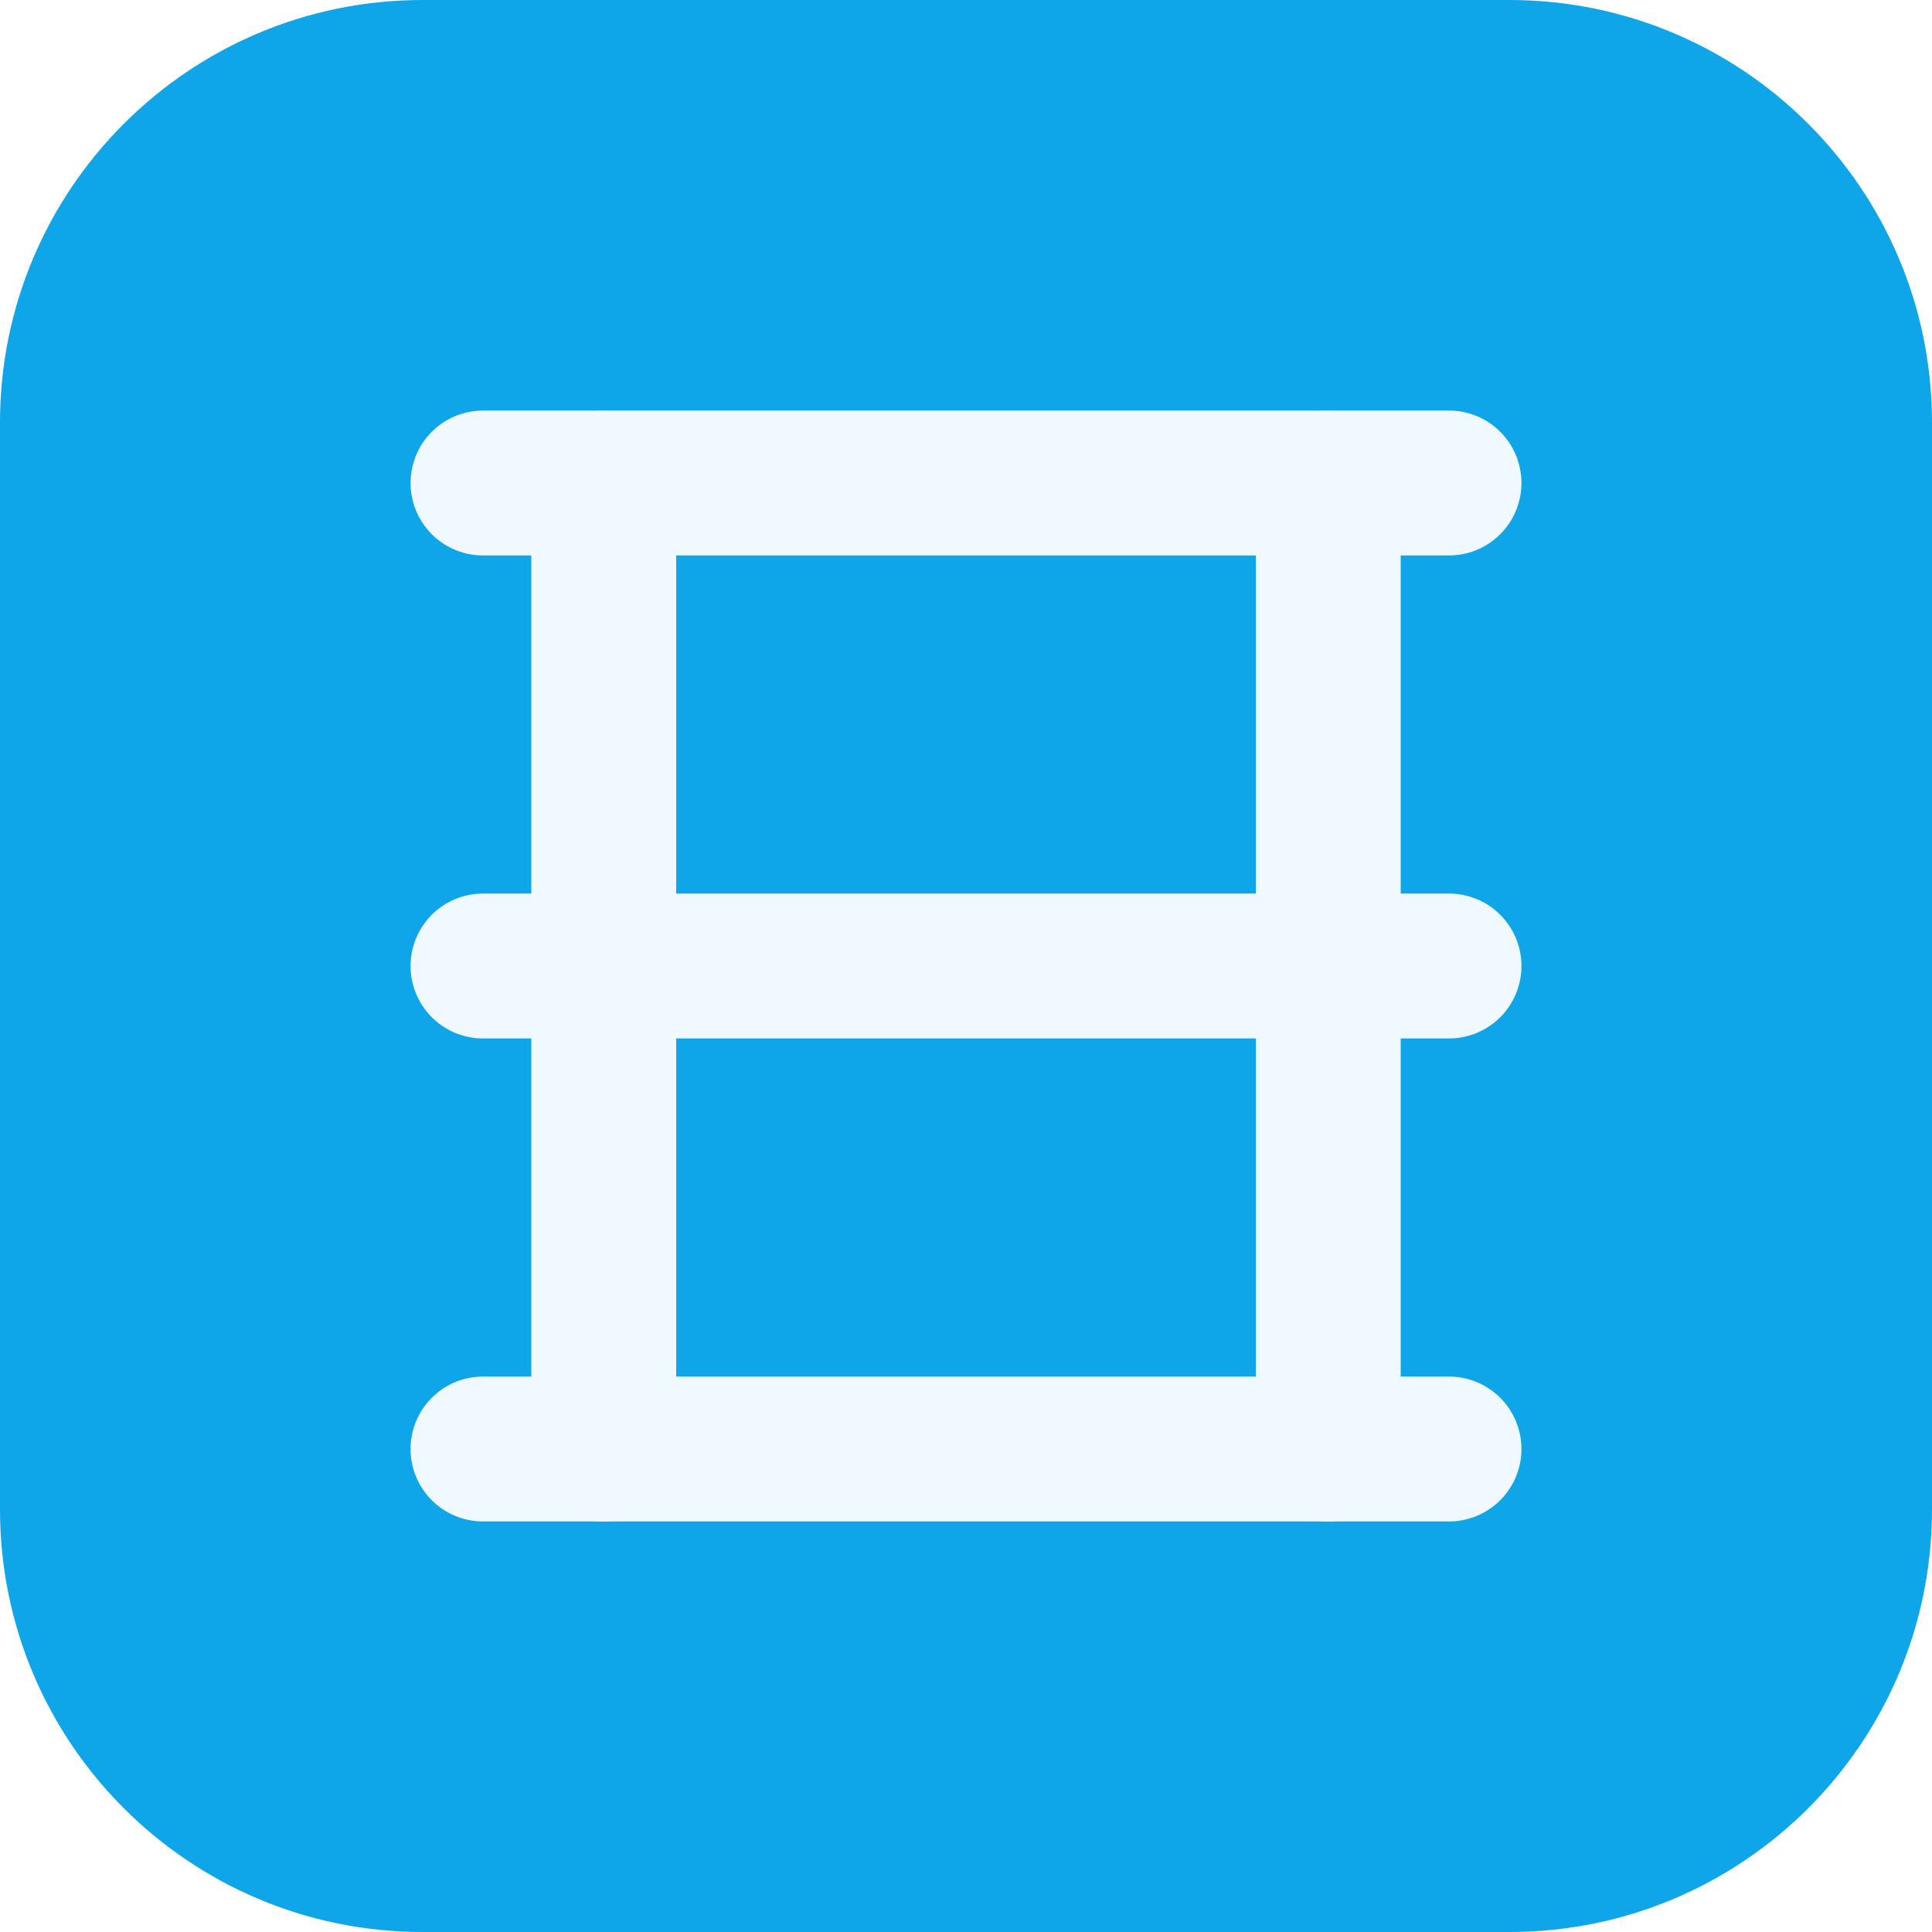
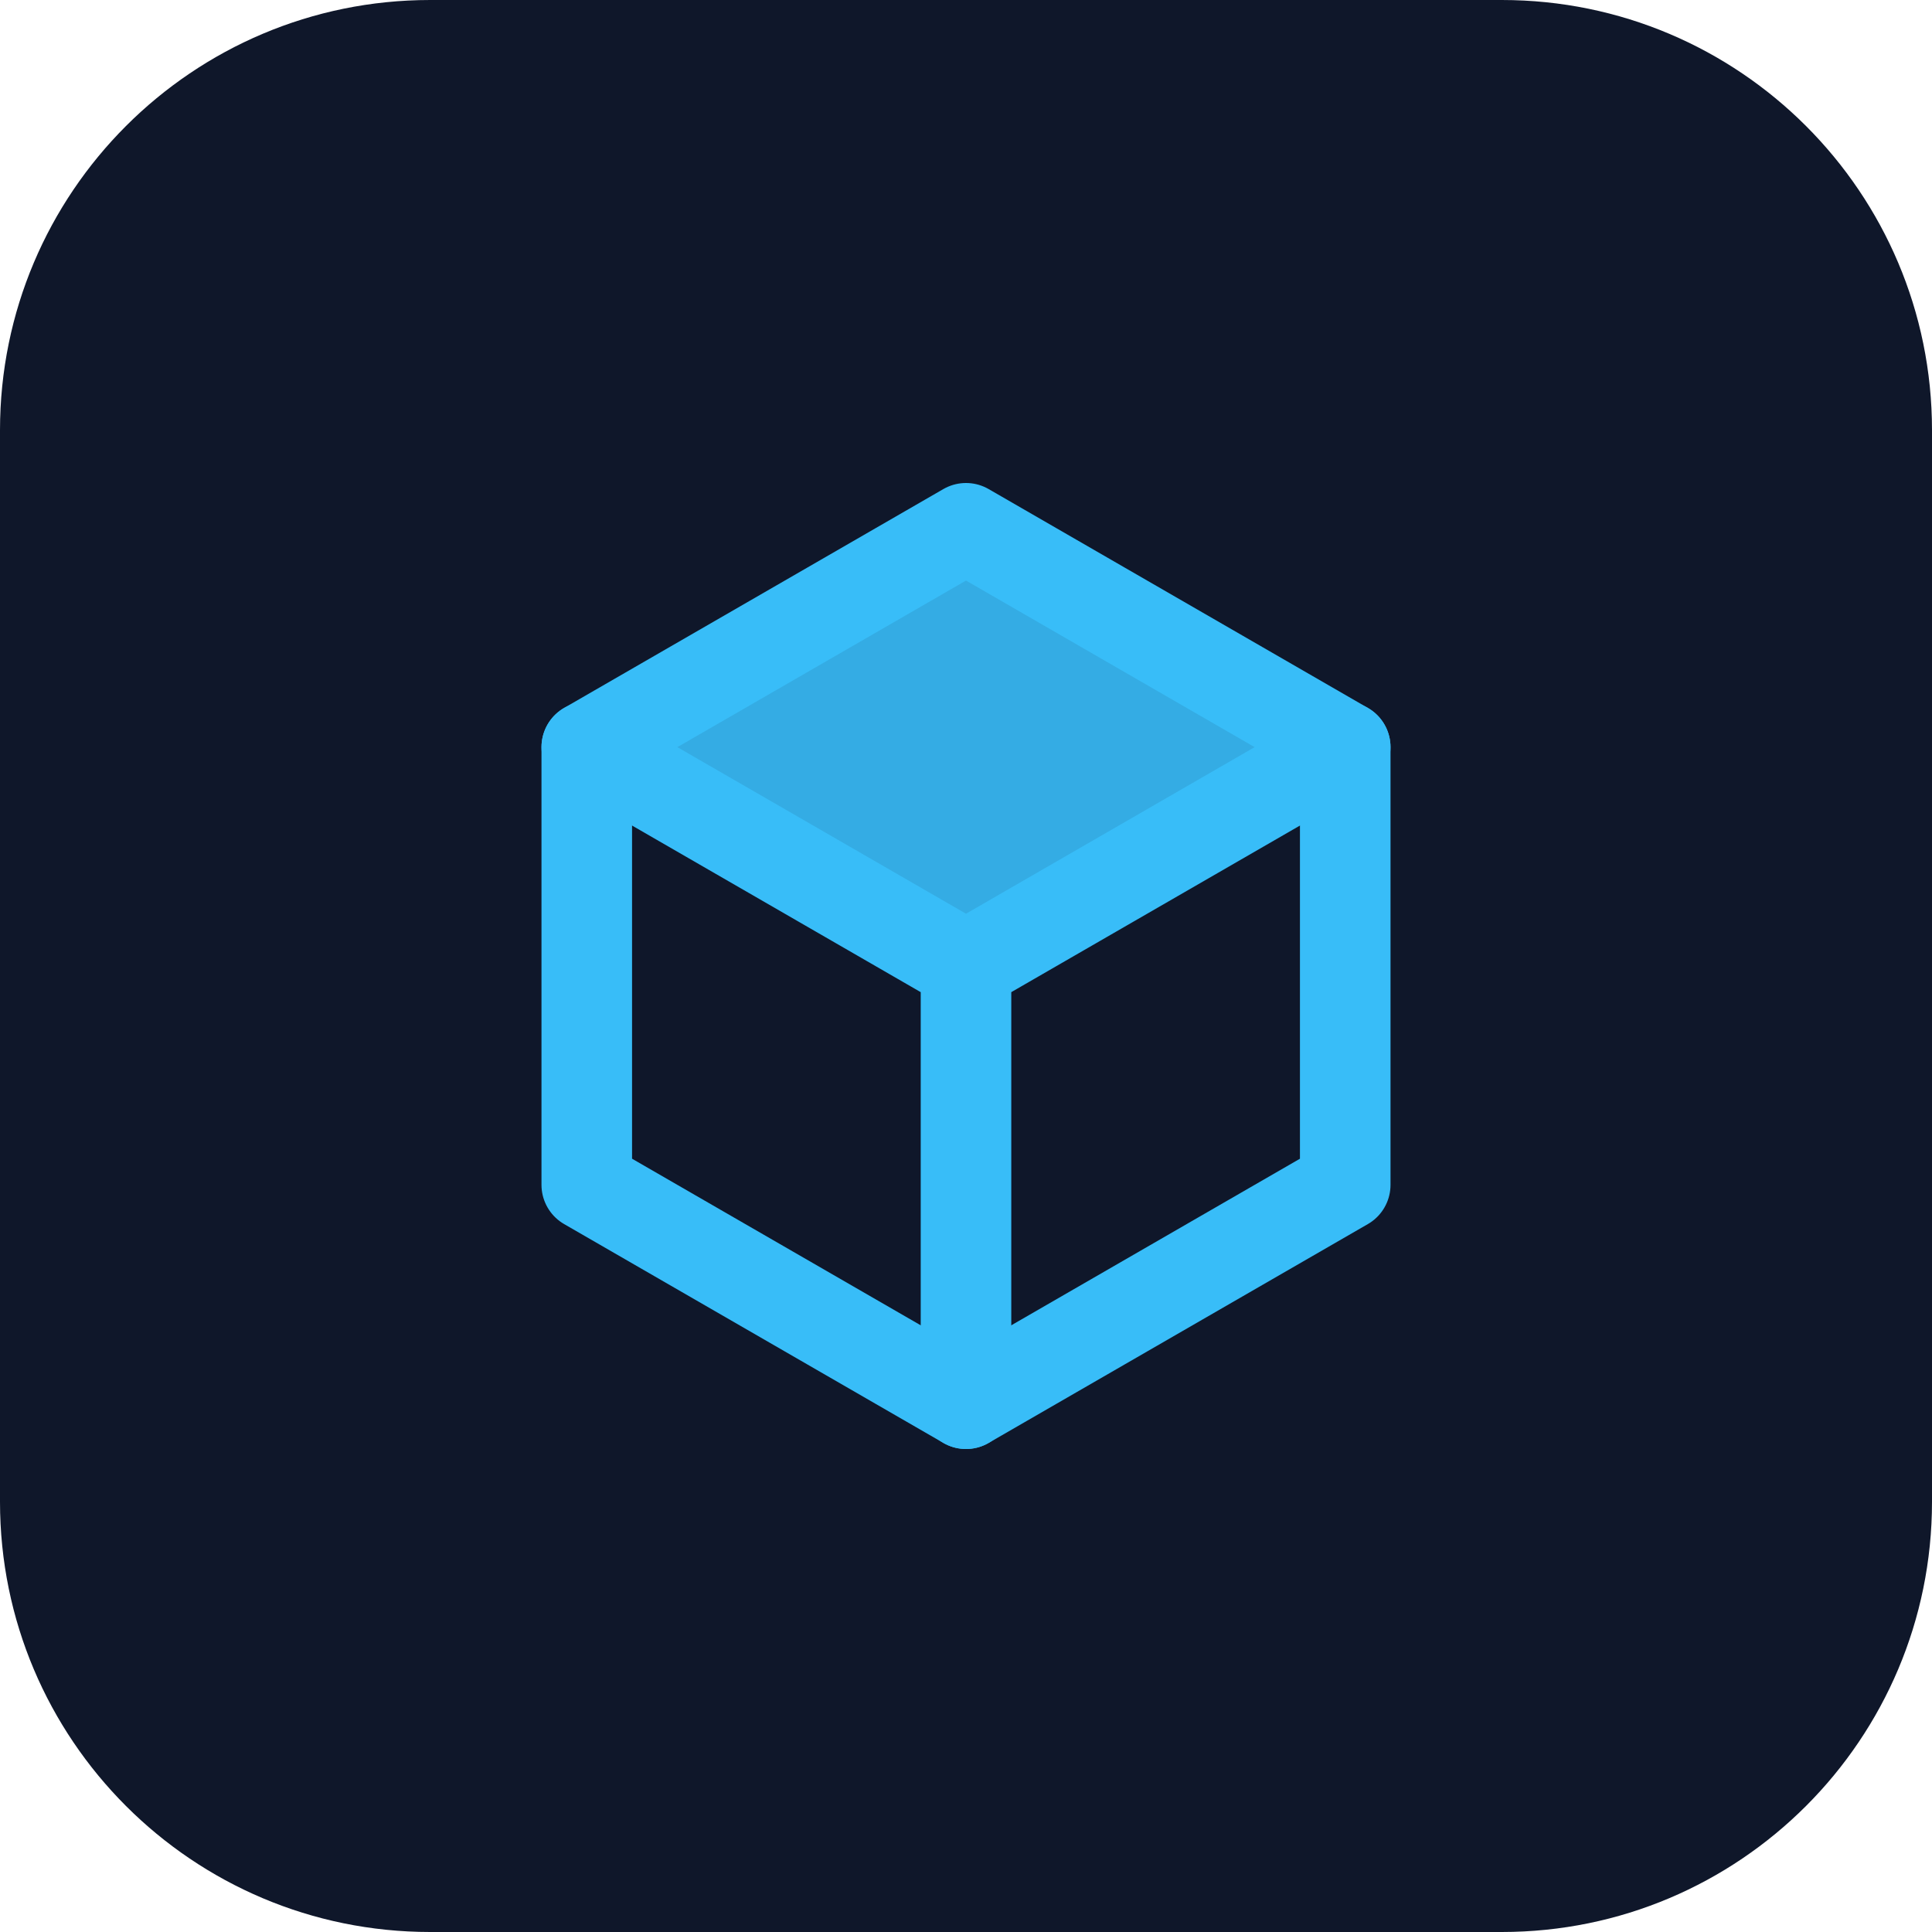
- <svg xmlns="http://www.w3.org/2000/svg" viewBox="0 0 32 32" width="32" height="32">
-   <rect width="32" height="32" rx="7" fill="#0ea5e9" />
-   <g stroke="#f0f9ff" stroke-width="2.4" stroke-linecap="round" fill="none">
-     <path d="M10 8 V24 M22 8 V24" />
-     <path d="M8 8 H24 M8 16 H24 M8 24 H24" />
+ <svg xmlns="http://www.w3.org/2000/svg" viewBox="0 0 512 512" width="512" height="512">
+   <rect width="512" height="512" rx="114" fill="#0f172a" />
+   <path d="M256 256 L155.5 198 L256 140 L356.5 198 Z" fill="#38bdf8" opacity="0.9" />
+   <g stroke="#38bdf8" stroke-width="24" stroke-linecap="round" stroke-linejoin="round" fill="none">
+     <path d="M256 140 L356.5 198 L356.5 314 L256 372 L155.5 314 L155.5 198 Z" />
+     <path d="M256 256 L155.5 198 M256 256 L356.5 198 M256 256 L256 372" />
  </g>
</svg>
